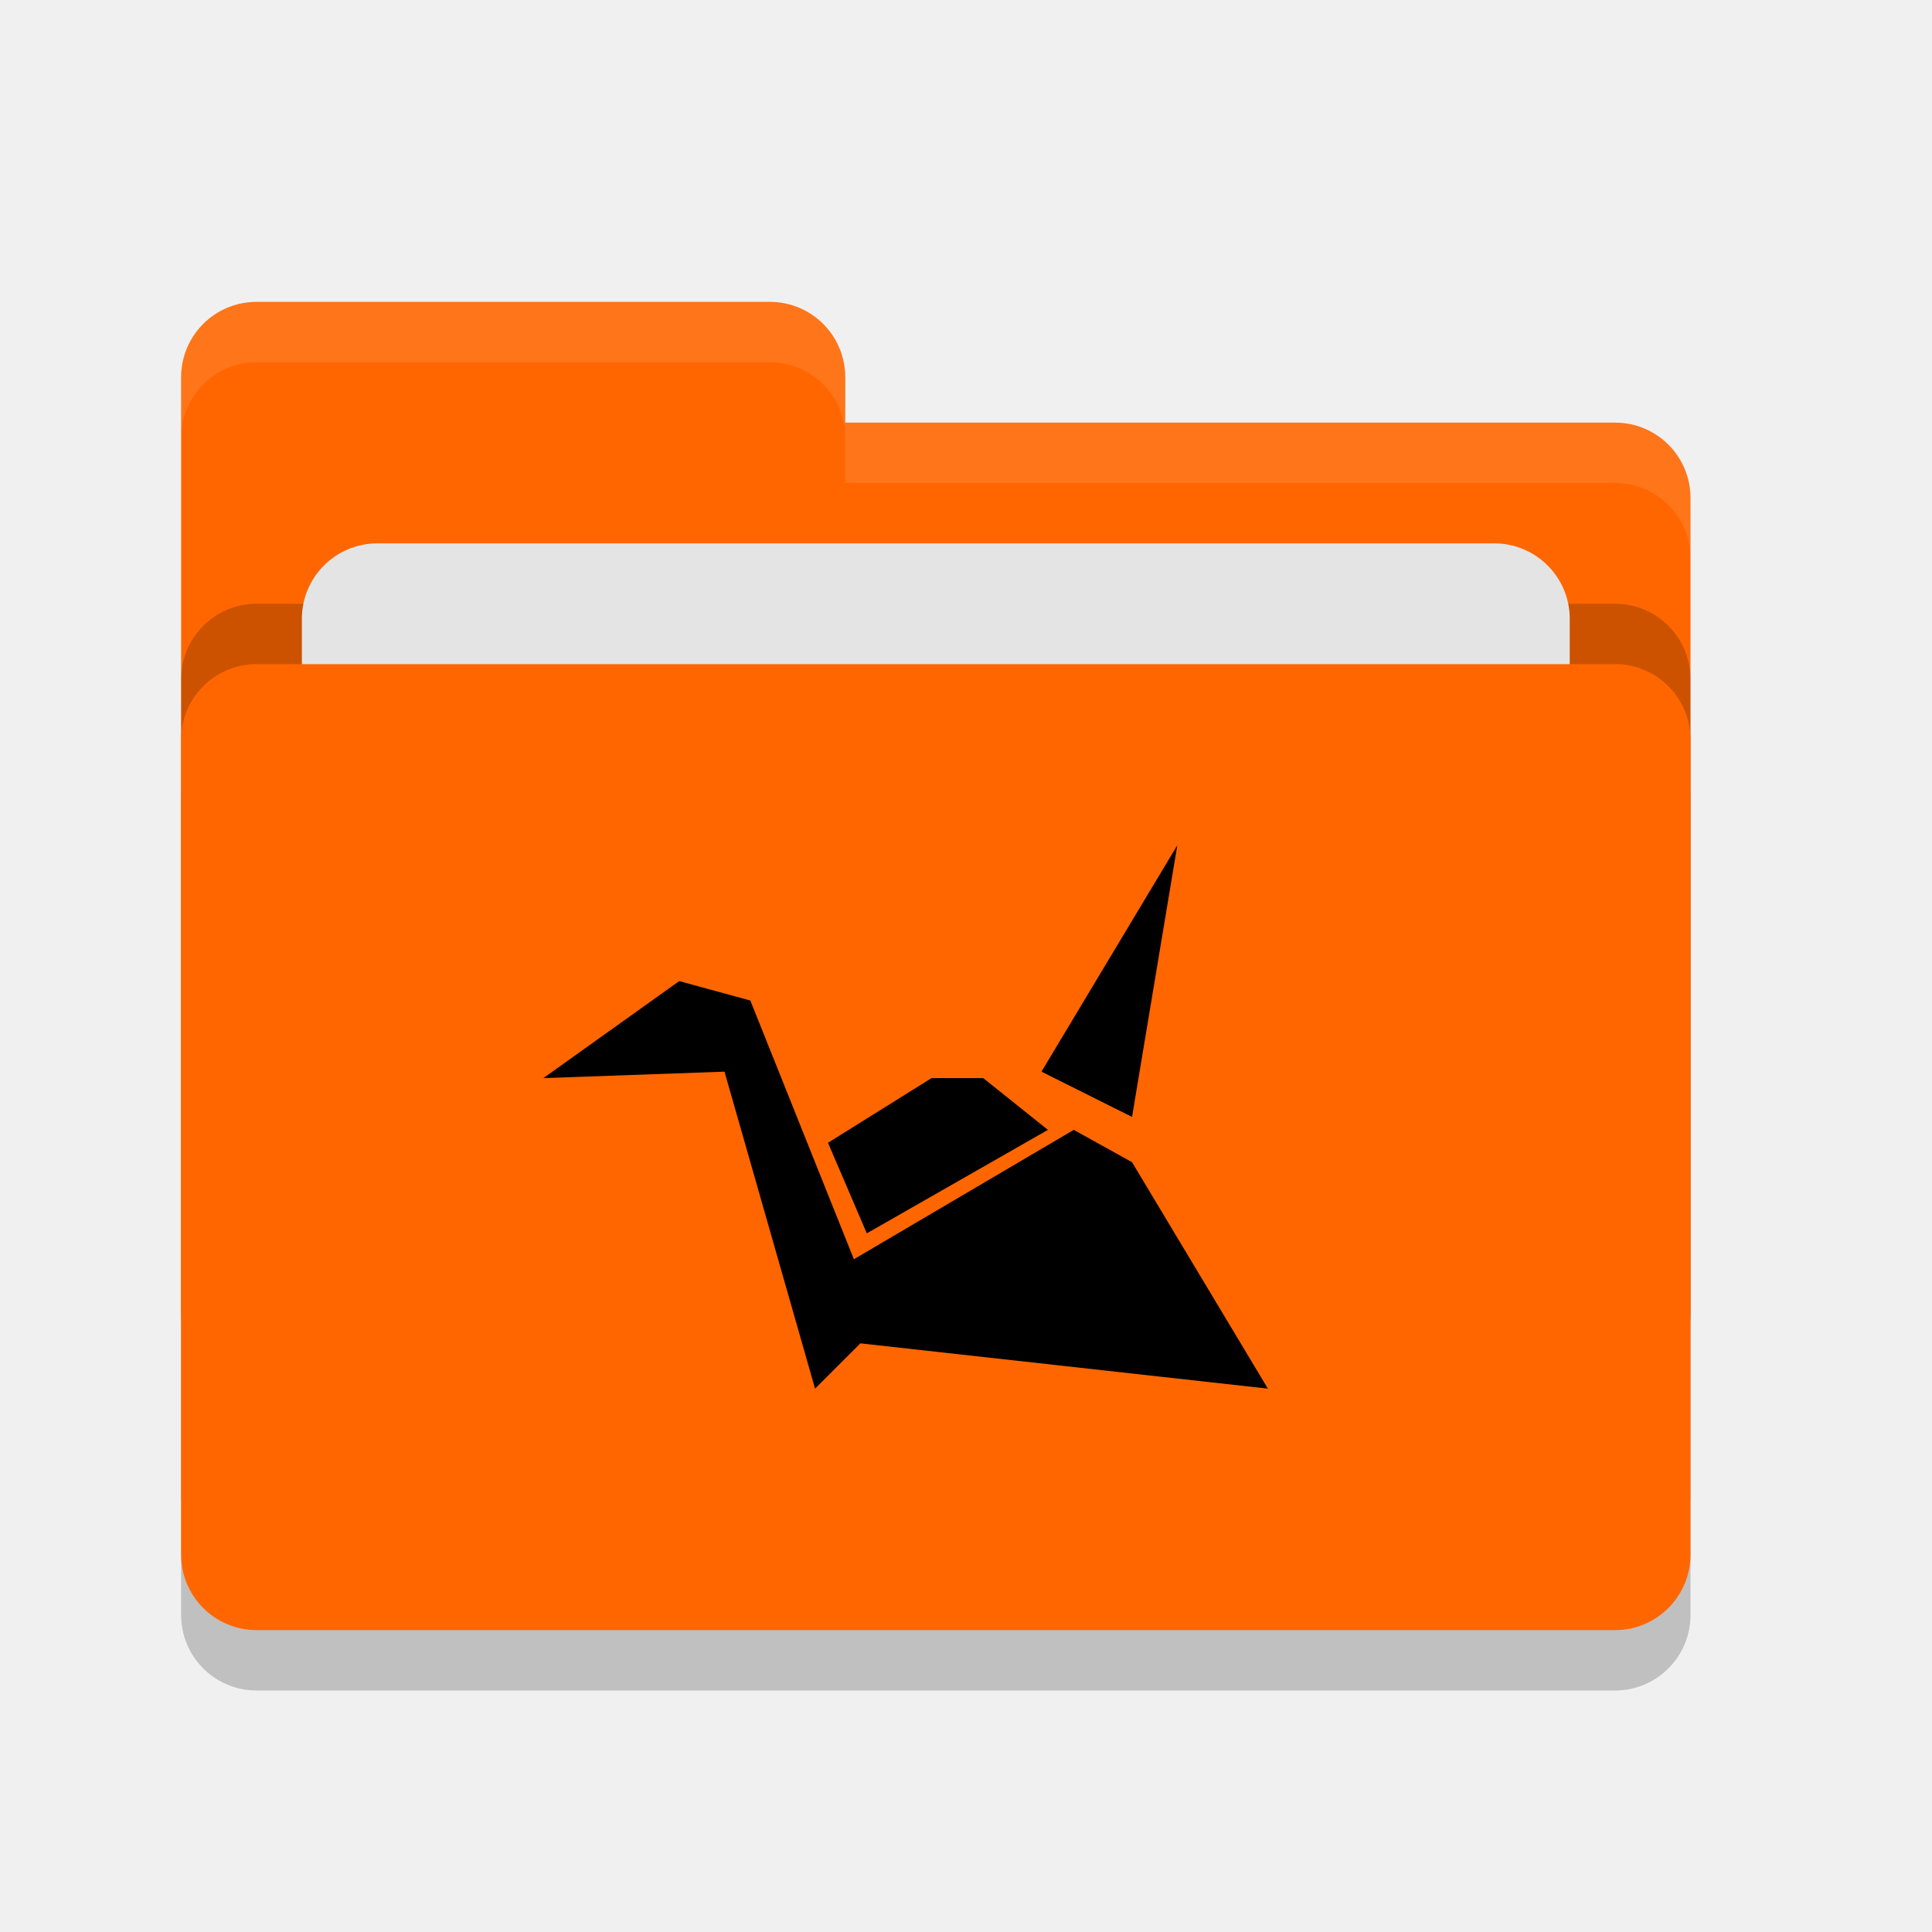
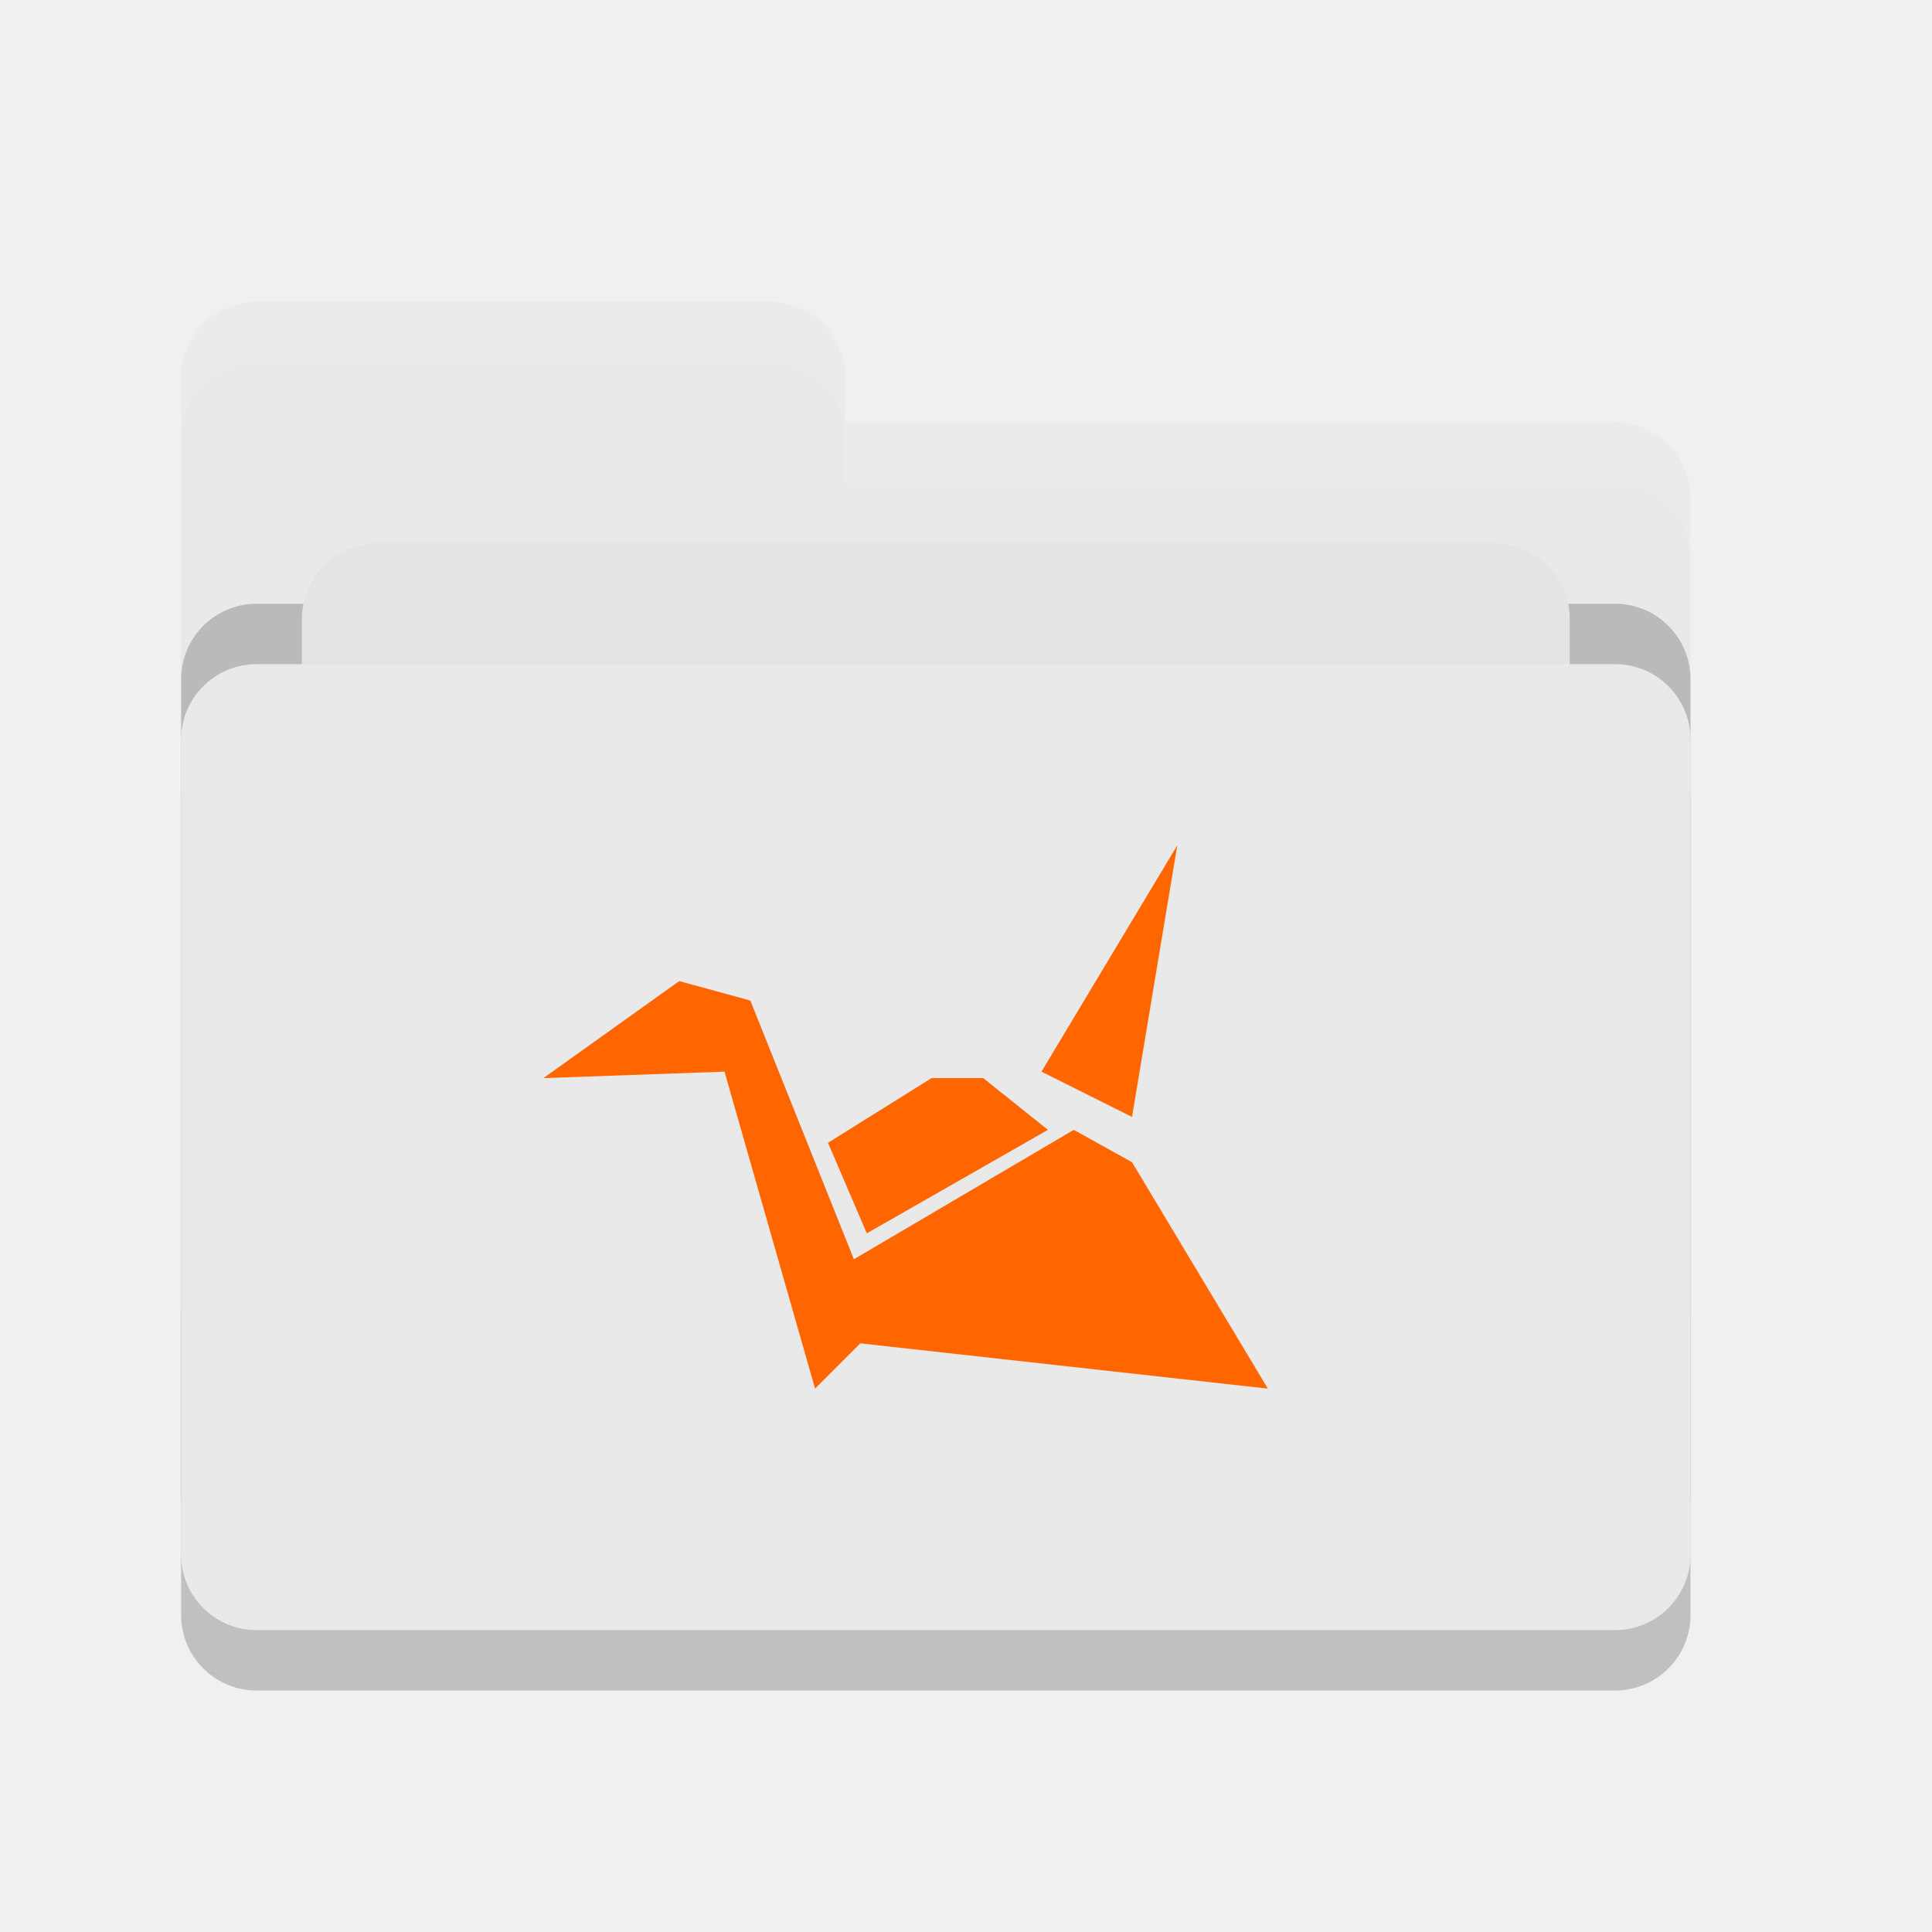
<svg xmlns="http://www.w3.org/2000/svg" width="32" height="32" version="1" id="svg16">
  <defs id="defs20" />
  <rect style="opacity:0.2" width="25" height="16" x="3" y="12" rx="1.25" ry="1.25" id="rect2" />
-   <path style="fill:#ff6600" d="M 3,21.75 C 3,22.442 3.558,23 4.25,23 H 26.75 C 27.442,23 28,22.442 28,21.75 V 8.25 C 28,7.558 27.442,7 26.75,7 H 14 V 6.25 C 14,5.558 13.443,5 12.75,5 H 4.25 C 3.558,5 3,5.558 3,6.25" id="path4" />
+   <path style="fill:#e9e9e9" d="M 3,21.75 C 3,22.442 3.558,23 4.25,23 H 26.75 C 27.442,23 28,22.442 28,21.75 V 8.25 C 28,7.558 27.442,7 26.75,7 H 14 V 6.25 C 14,5.558 13.443,5 12.75,5 H 4.25 C 3.558,5 3,5.558 3,6.25" id="path4" />
  <rect style="opacity:0.2" width="25" height="16" x="3" y="10" rx="1.25" ry="1.25" id="rect6" />
  <rect style="fill:#e4e4e4" width="21" height="10" x="5" y="9" rx="1.25" ry="1.25" id="rect8" />
-   <rect style="fill:#ff6600" width="25" height="16" x="3" y="11" rx="1.25" ry="1.25" id="rect10" />
+   <rect style="fill:#e9e9e9" width="25" height="16" x="3" y="11" rx="1.25" ry="1.25" id="rect10" />
  <path style="opacity:0.1;fill:#ffffff" d="M 4.25 5 C 3.558 5 3 5.558 3 6.25 L 3 7.25 C 3 6.558 3.558 6 4.25 6 L 12.75 6 C 13.443 6 14 6.558 14 7.25 L 14 8 L 26.75 8 C 27.442 8 28 8.557 28 9.25 L 28 8.25 C 28 7.558 27.442 7 26.75 7 L 14 7 L 14 6.25 C 14 5.558 13.443 5 12.75 5 L 4.25 5 z" id="path12" />
-   <path style="fill:#000000" d="M 19.5,14 17.25,17.75 18.75,18.5 Z M 11.25,16.25 9,17.857 12,17.75 13.5,23 14.25,22.25 21,23 18.75,19.25 17.785,18.714 14.143,20.857 12.428,16.572 Z M 15.429,17.857 13.714,18.928 14.357,20.428 17.357,18.714 16.286,17.857 Z" id="path14" />
+   <path style="fill:#ff6600" d="M 19.5,14 17.25,17.75 18.75,18.5 Z M 11.25,16.25 9,17.857 12,17.75 13.5,23 14.25,22.25 21,23 18.75,19.25 17.785,18.714 14.143,20.857 12.428,16.572 Z M 15.429,17.857 13.714,18.928 14.357,20.428 17.357,18.714 16.286,17.857 Z" id="path14" />
</svg>
